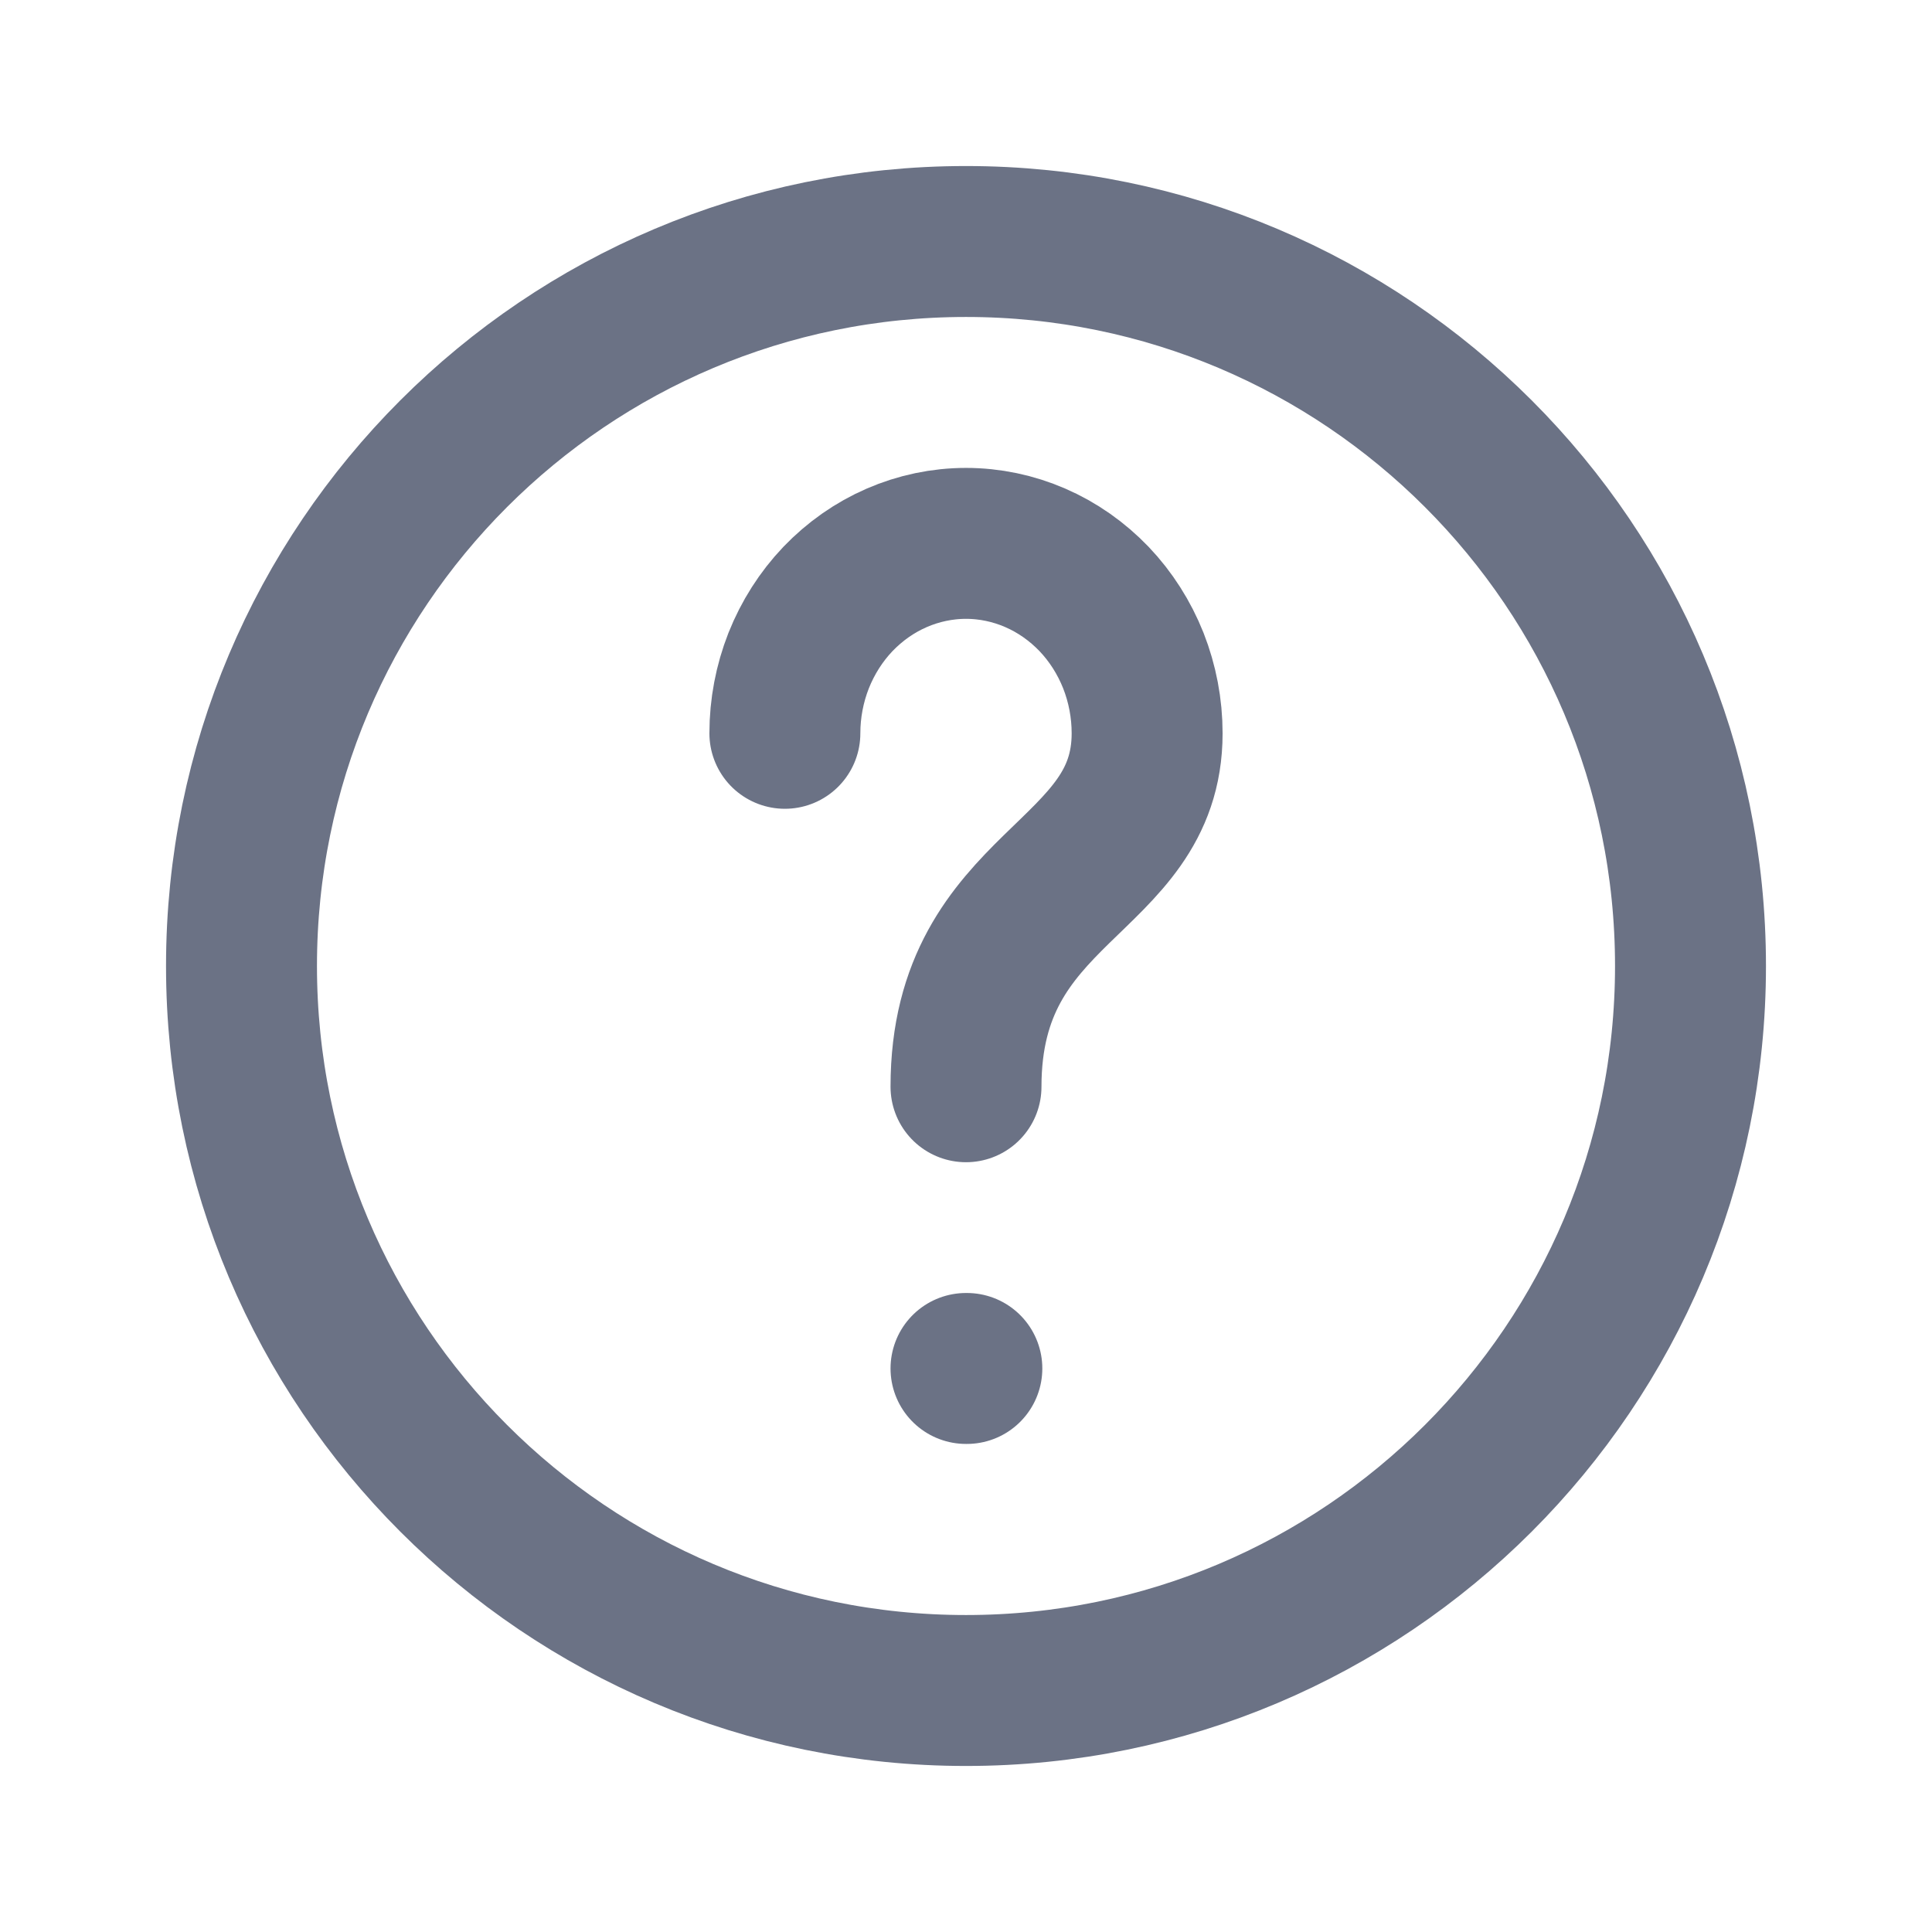
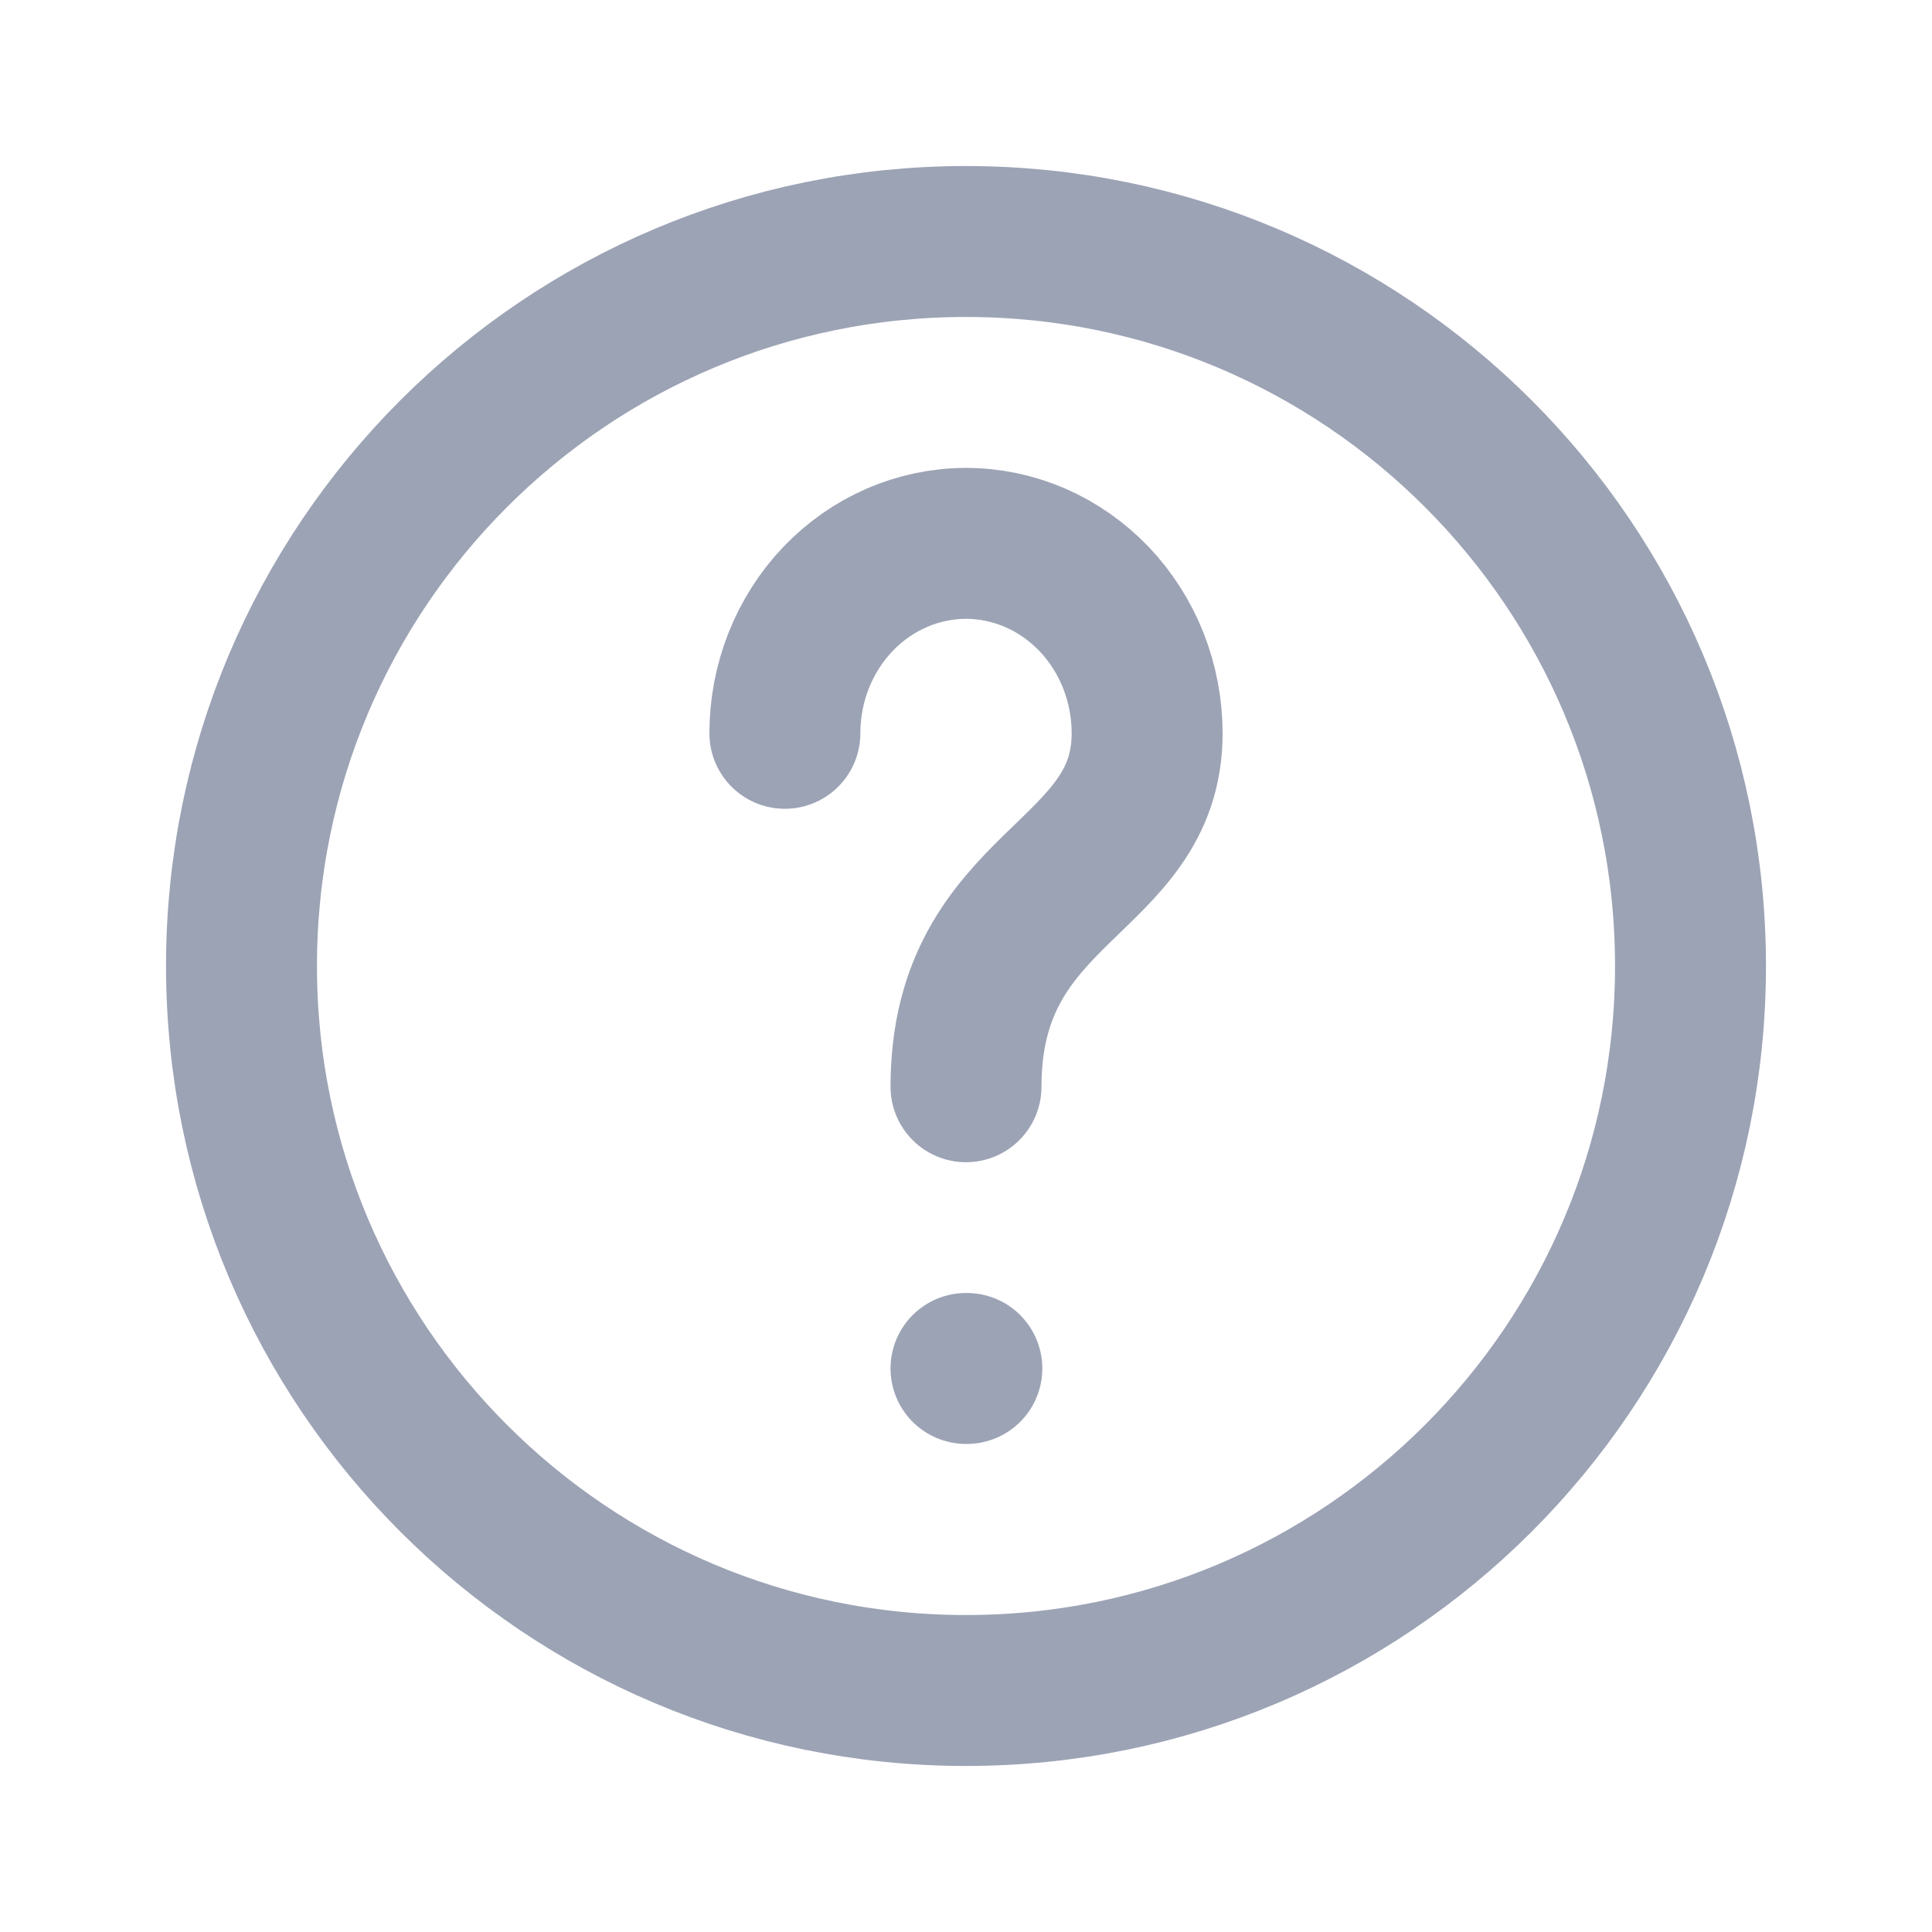
<svg xmlns="http://www.w3.org/2000/svg" preserveAspectRatio="none" overflow="visible" style="display: block;" width="16" height="16" viewBox="0 0 16 16" fill="none">
  <g id="icon / ëìë§">
    <g id="Glyph">
-       <path id="ì¤ë¥-ìë¦¼ / line" d="M14 8C14 11.314 11.314 14 8 14C4.686 14 2 11.314 2 8C2 4.686 4.686 2 8 2C11.314 2 14 4.686 14 8Z" stroke-width="1.25" stroke-linecap="round" stroke-linejoin="round" stroke="#6B7285" />
-       <path id="ì¤ë¥-ìë¦¼ / line_2" d="M8 11.333H8.007" stroke-width="1.25" stroke-linecap="round" stroke-linejoin="round" stroke="#6B7285" />
+       <path id="ì¤ë¥-ìë¦¼ / line" d="M14 8C14 11.314 11.314 14 8 14C4.686 14 2 11.314 2 8C2 4.686 4.686 2 8 2C11.314 2 14 4.686 14 8Z" stroke-width="1.25" stroke-linecap="round" stroke-linejoin="round" stroke="#9CA3B5" />
+       <path id="ì¤ë¥-ìë¦¼ / line_2" d="M8 11.333H8.007" stroke-width="1.25" stroke-linecap="round" stroke-linejoin="round" stroke="#9CA3B5" />
    </g>
-     <path id="Vector" d="M8 9C8 7.311 9.5 7.301 9.5 6.073C9.5 5.866 9.461 5.662 9.386 5.471C9.31 5.28 9.2 5.107 9.061 4.961C8.921 4.815 8.756 4.699 8.574 4.62C8.392 4.541 8.197 4.5 8 4.5C7.803 4.5 7.608 4.541 7.426 4.62C7.244 4.699 7.079 4.815 6.939 4.961C6.8 5.107 6.69 5.28 6.614 5.471C6.539 5.662 6.5 5.866 6.5 6.073" stroke-width="1.25" stroke-linecap="round" stroke-linejoin="round" stroke="#6B7285" />
+     <path id="Vector" d="M8 9C8 7.311 9.5 7.301 9.5 6.073C9.5 5.866 9.461 5.662 9.386 5.471C9.31 5.28 9.2 5.107 9.061 4.961C8.921 4.815 8.756 4.699 8.574 4.62C8.392 4.541 8.197 4.5 8 4.5C7.803 4.5 7.608 4.541 7.426 4.62C7.244 4.699 7.079 4.815 6.939 4.961C6.8 5.107 6.69 5.28 6.614 5.471C6.539 5.662 6.5 5.866 6.5 6.073" stroke-width="1.25" stroke-linecap="round" stroke-linejoin="round" stroke="#9CA3B5" />
  </g>
</svg>
